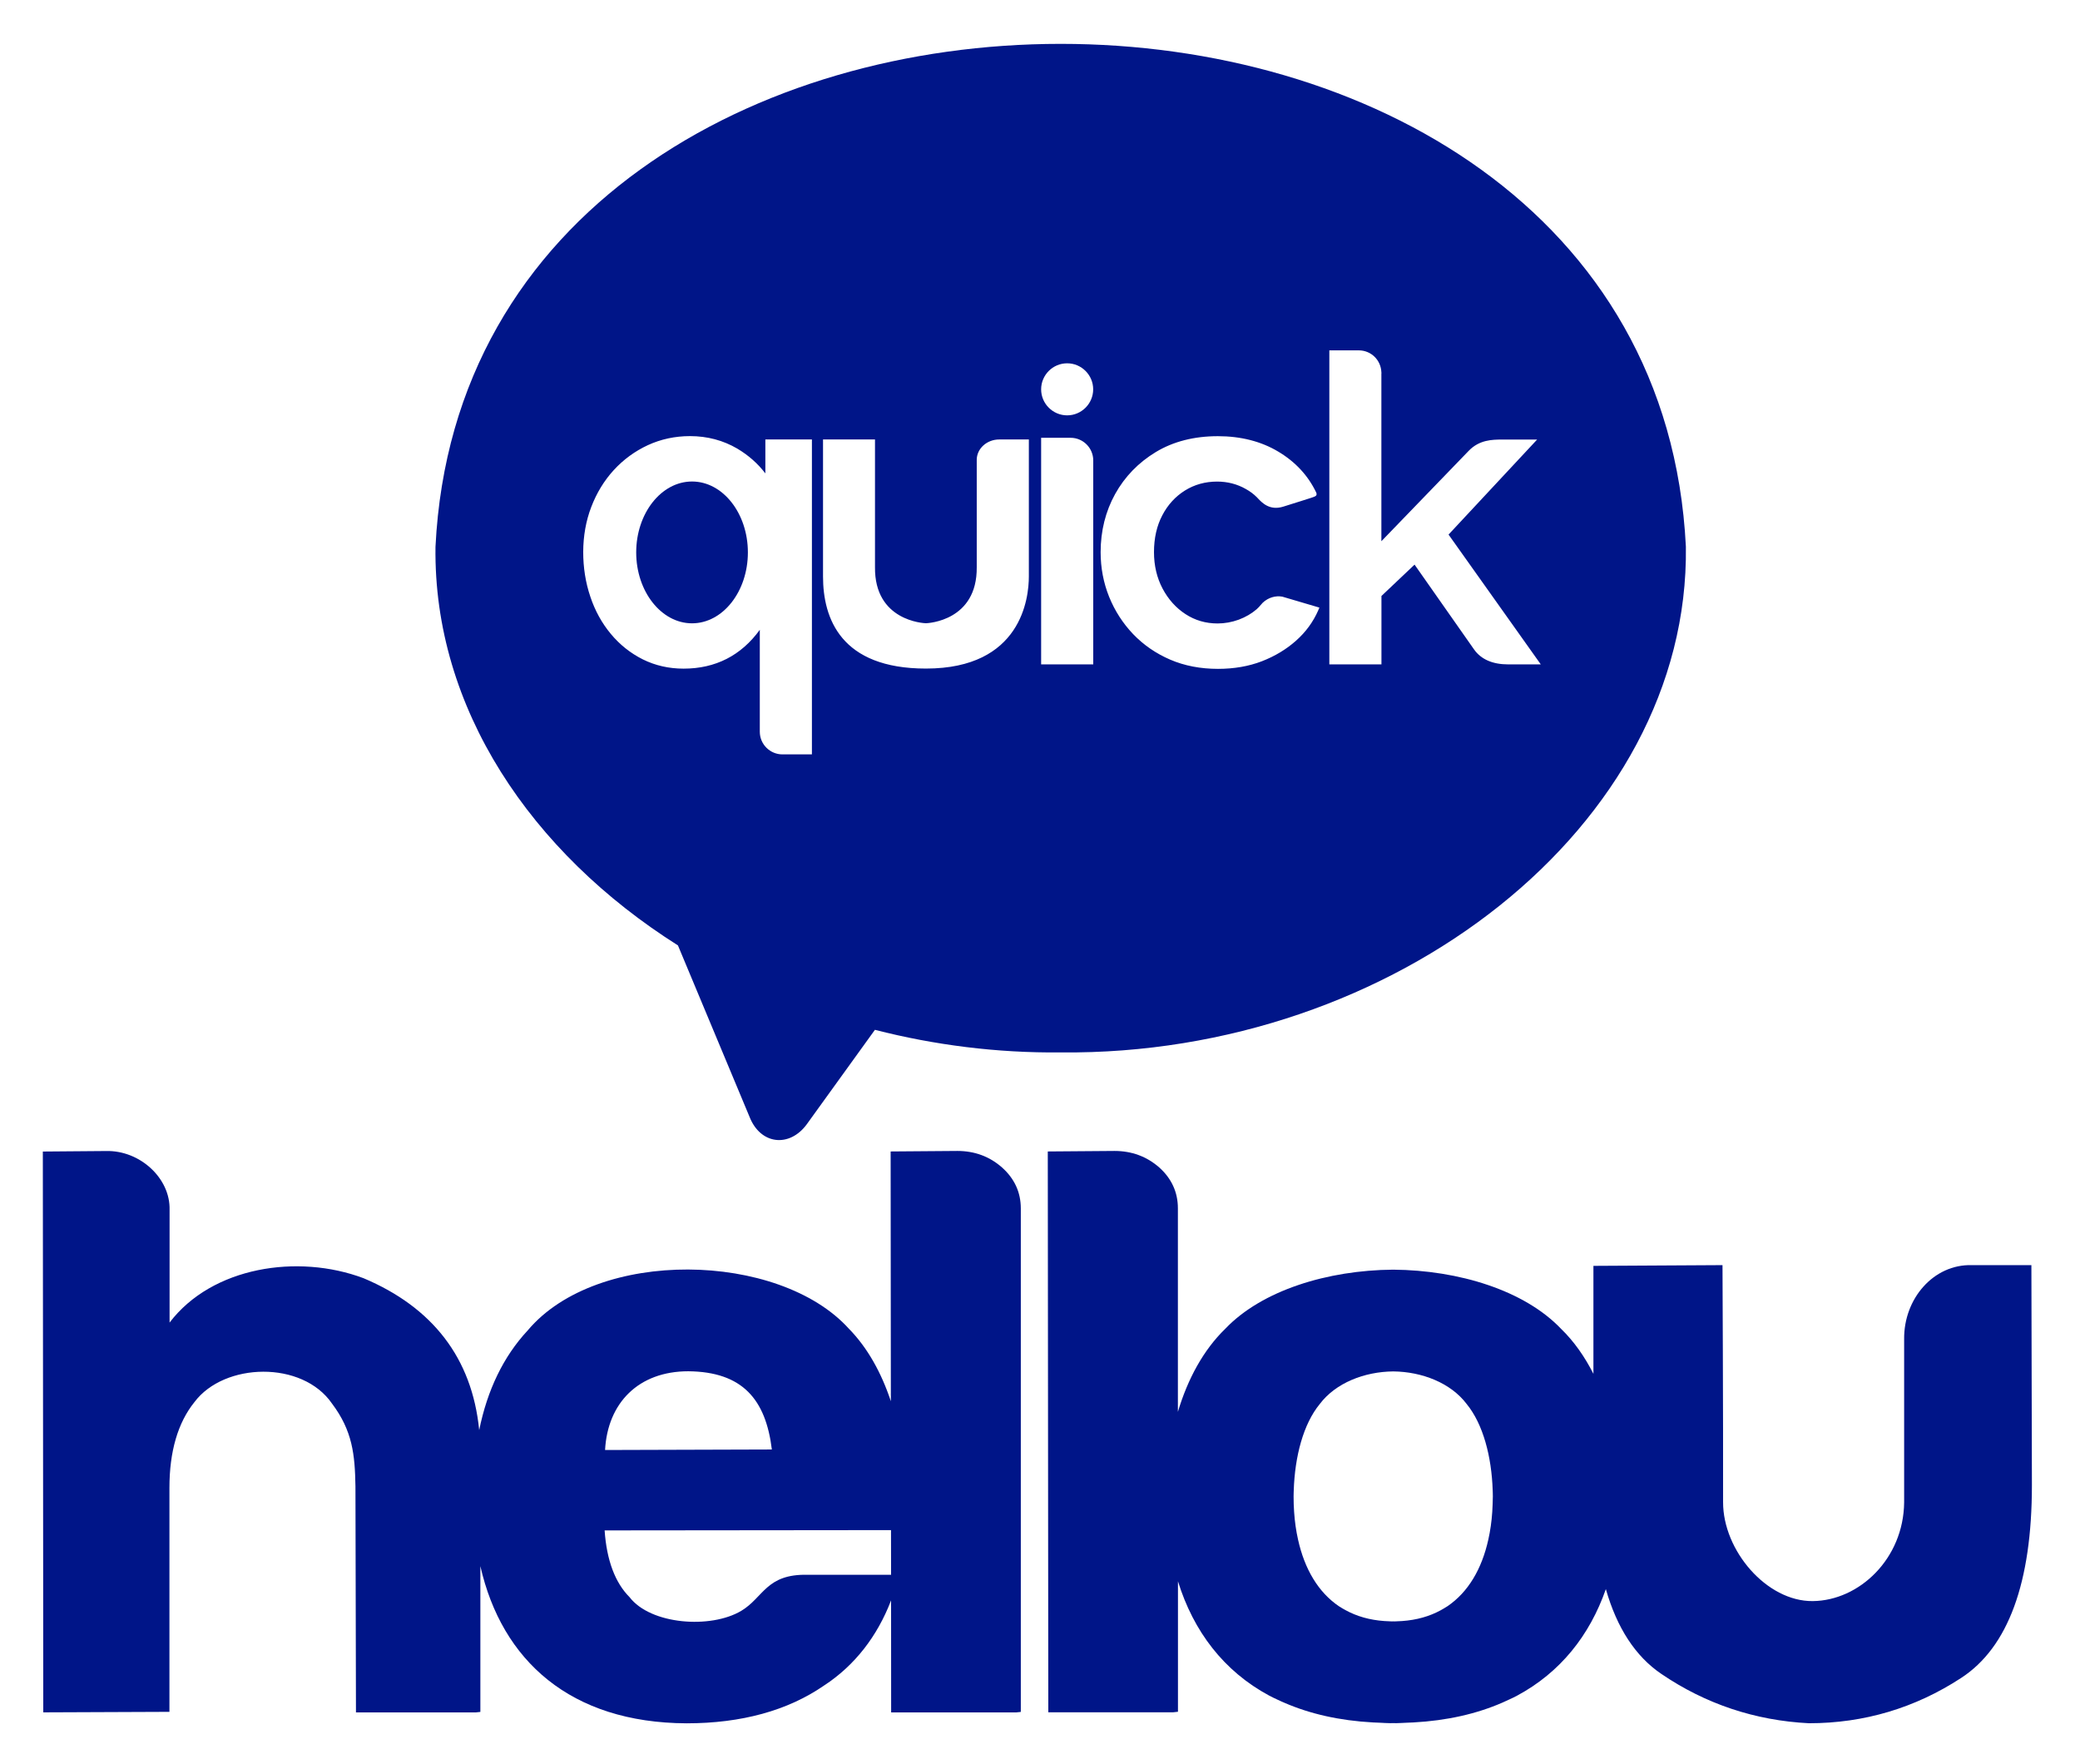
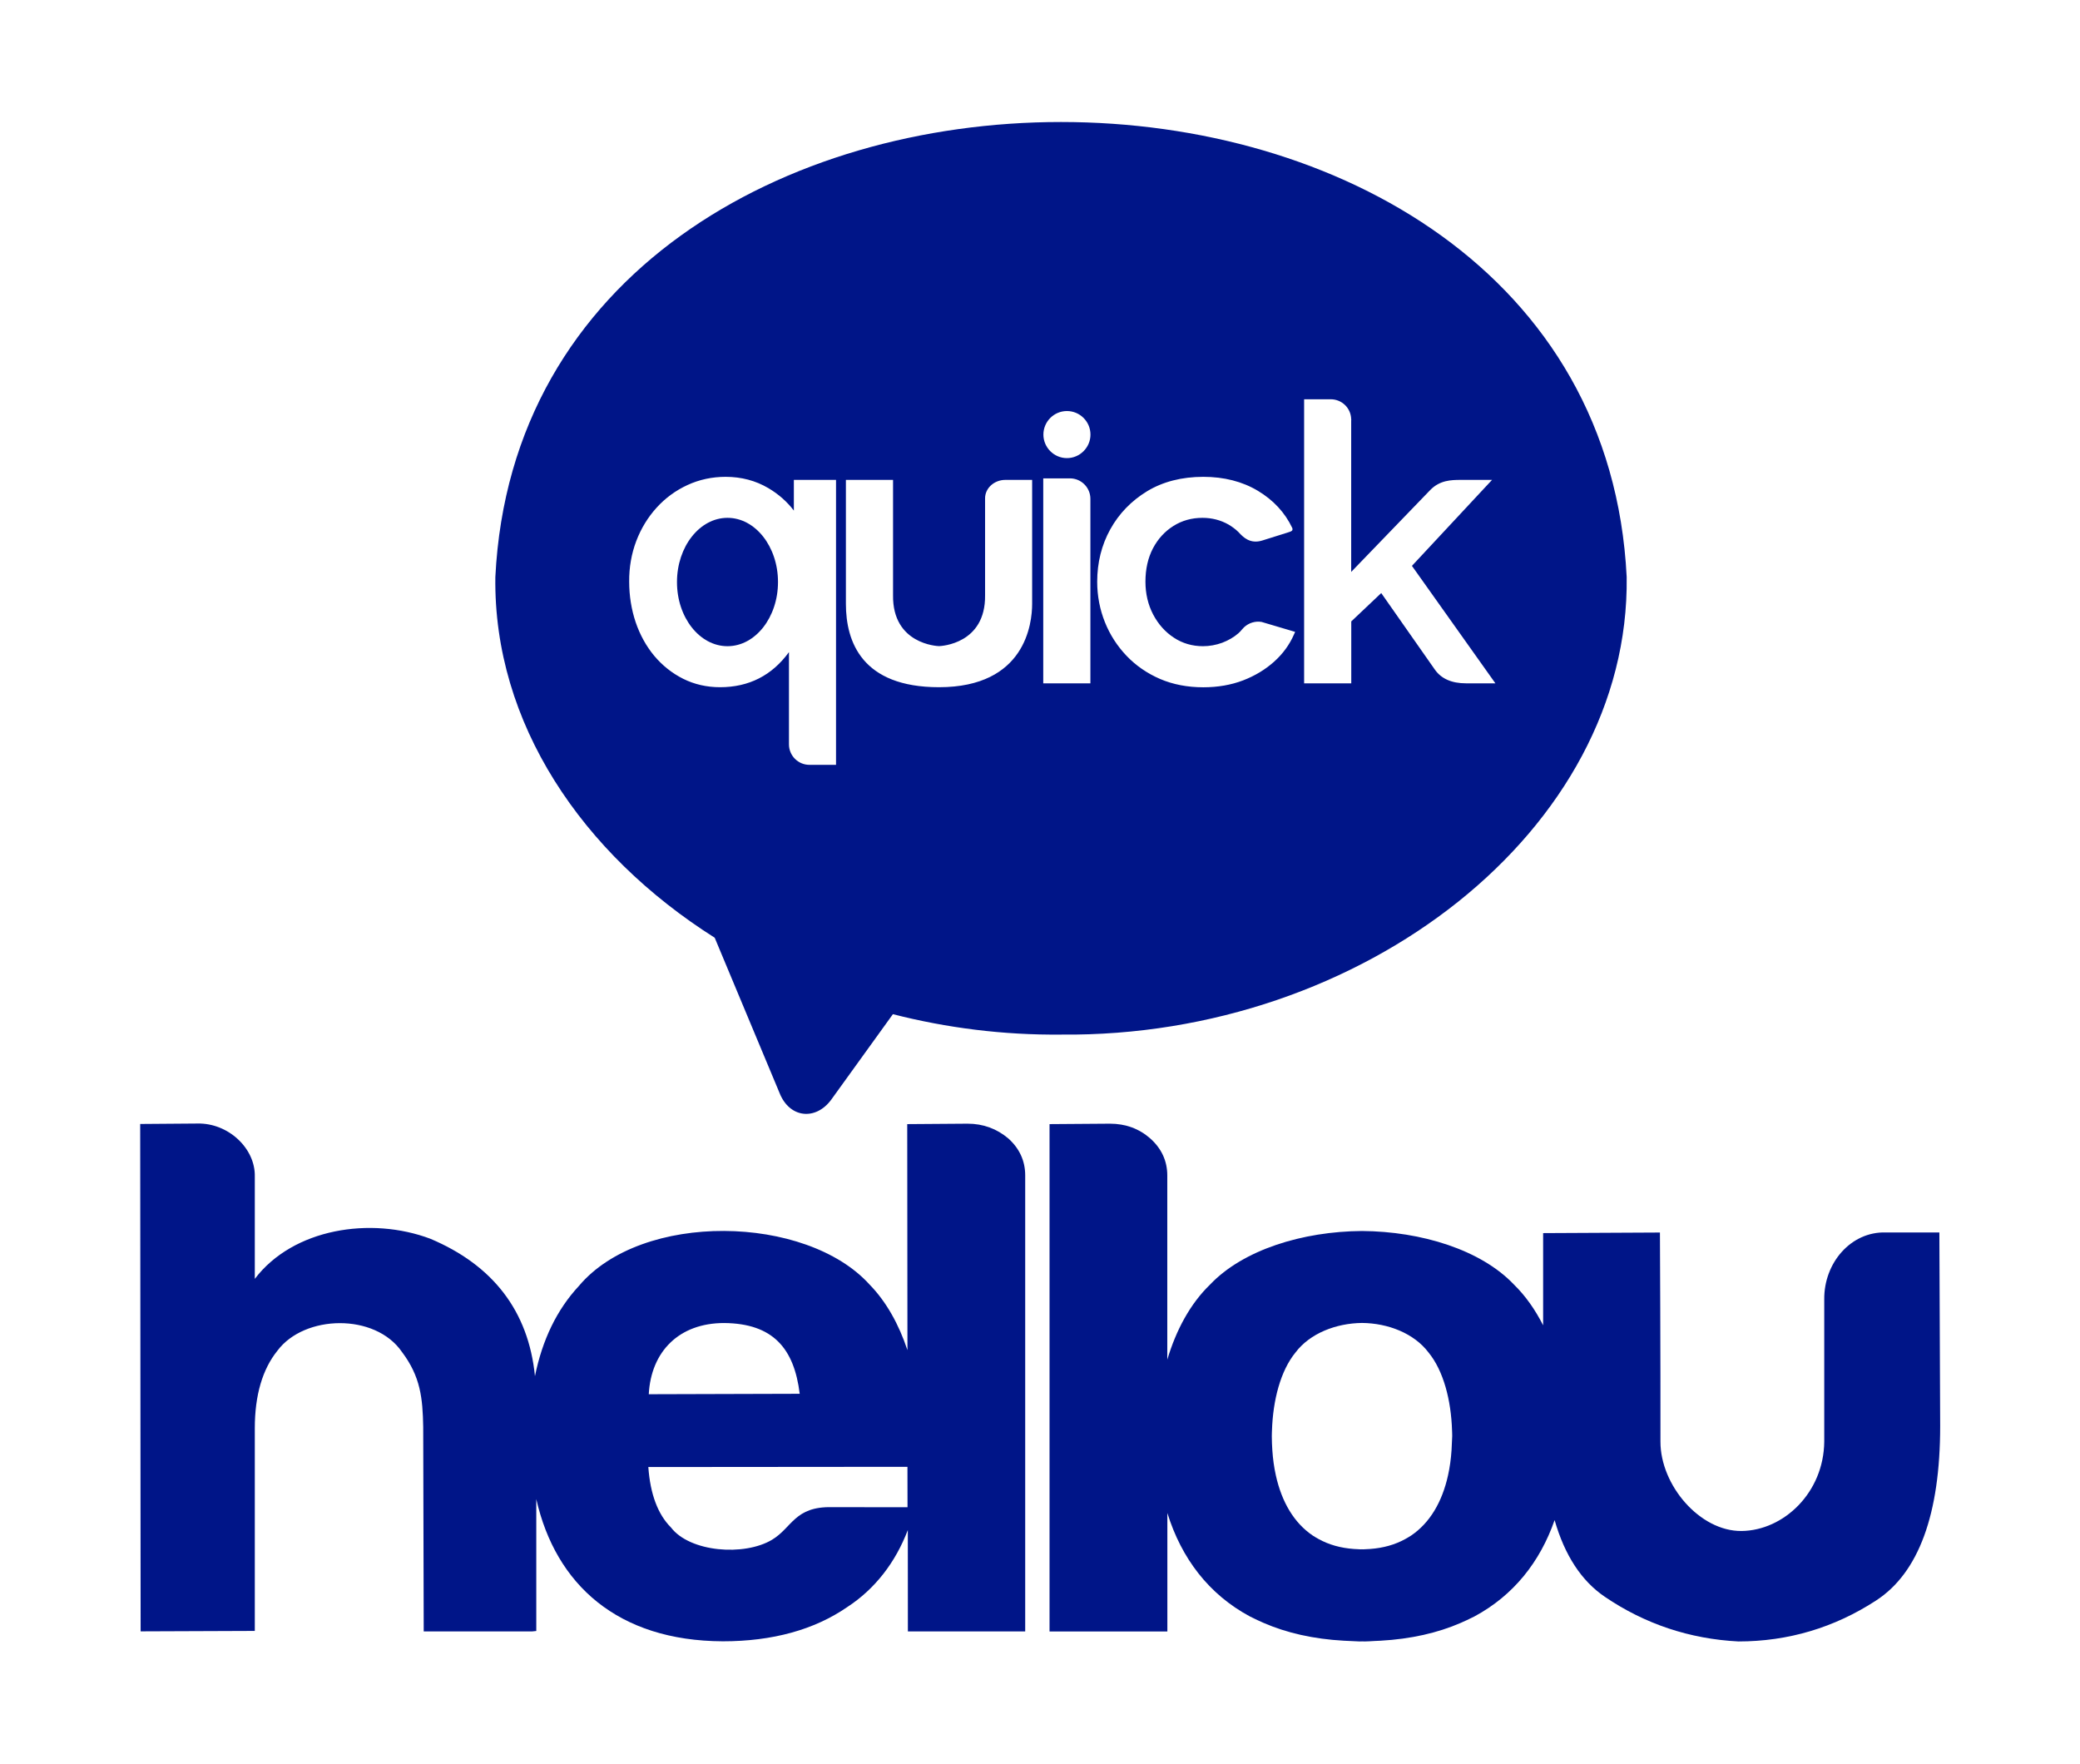
<svg xmlns="http://www.w3.org/2000/svg" version="1.1" id="a" x="0px" y="0px" viewBox="0 0 284.57 241.23" style="enable-background:new 0 0 284.57 241.23;" xml:space="preserve">
  <style type="text/css">
	.st0{fill:#001588;}
</style>
  <g>
-     <path class="st0" d="M130.98,157.45l-9.13,0.07l0.03,34.17c-1.29-3.89-3.19-7.32-5.74-9.92c-9.57-10.58-34.43-11.1-43.95,0.24   c-3.33,3.58-5.52,8.16-6.63,13.63c-0.98-9.91-6.43-16.82-15.82-20.78c-8.99-3.38-20.73-1.57-26.54,6.07c0,0,0-15.42,0-15.42   c0.12-4.31-4.04-8.16-8.68-8.05l-8.66,0.07l0.06,76.72l17.26-0.07v-30.63c0-4.98,1.15-8.92,3.42-11.74   c4.07-5.44,14.77-5.72,18.83,0.21c2.79,3.71,3.13,6.96,3.2,11.32l0.07,30.92h16.38l0.64-0.07c0,0,0-10.51,0-19.94   c2.94,12.93,12.33,21.43,28.21,21.5c7.51,0,13.84-1.74,18.81-5.17c4.22-2.75,7.31-6.78,9.17-11.65l0.01,15.33h17.1l0.64-0.07   v-68.88c0-2.2-0.87-4.08-2.56-5.59C135.4,158.21,133.34,157.45,130.98,157.45z M94.17,187.59c7.41,0.07,10.59,3.84,11.43,10.7   l-22.82,0.07C83.13,191.91,87.36,187.59,94.17,187.59z M110.49,215.43c-5.68-0.13-6.02,3.1-9.07,4.93   c-4.19,2.5-12.41,1.89-15.29-1.87c-1.97-1.97-3.13-5.04-3.41-9.13l39.18-0.04l0.01,6.11C118.85,215.43,110.49,215.43,110.49,215.43   z" />
-     <path class="st0" d="M277.92,173.07c0,0-8.14,0-8.14,0c-5.23-0.15-9.34,4.58-9.27,10.15l0,22.31c-0.08,7.71-6.14,13.44-12.51,13.5   c-6.31,0.06-12.27-6.93-12.26-13.52c0.02-11.56-0.08-32.44-0.08-32.44L218,173.17v14.77c-1.19-2.34-2.65-4.44-4.43-6.16   c-5-5.25-13.98-8.02-22.97-8.09c-8.99,0.07-17.97,2.84-22.97,8.09c-3,2.91-5.14,6.88-6.48,11.36v-27.85c0-2.2-0.87-4.08-2.56-5.59   c-1.7-1.49-3.75-2.25-6.11-2.25l-9.13,0.07l0.07,76.72h17.1l0.64-0.07v-17.85c2.12,6.84,6.26,12.3,12.5,15.65   c0.36,0.19,0.74,0.37,1.11,0.54c0.3,0.15,0.61,0.28,0.93,0.42c3.49,1.52,7.53,2.45,12.15,2.7c0.32,0.02,0.64,0.03,0.96,0.04   c0.47,0.02,0.92,0.06,1.4,0.06c0.13,0,0.26-0.01,0.4-0.01c0.13,0,0.26,0.01,0.4,0.01c0.48,0,0.93-0.05,1.4-0.06   c0.32-0.01,0.65-0.02,0.96-0.04c4.61-0.25,8.66-1.18,12.15-2.7c0.31-0.14,0.62-0.28,0.92-0.42c0.38-0.17,0.75-0.35,1.11-0.54   c5.91-3.17,9.94-8.24,12.15-14.58c1.52,5.31,4.05,9.2,7.59,11.6c6.04,4.11,12.83,6.38,20.2,6.75c7.52,0,14.52-2.08,20.81-6.19   c6.44-4.18,9.69-13.06,9.69-26.37L277.92,173.07z M204.16,206.82c-0.09,1.34-0.27,2.6-0.54,3.8c-0.89,4.01-2.75,7.19-5.6,9.12   c-0.16,0.1-0.32,0.2-0.49,0.3c-0.13,0.08-0.27,0.16-0.4,0.23c-1.53,0.84-3.3,1.35-5.32,1.49c-0.14,0.01-0.28,0.02-0.42,0.02   c-0.21,0.01-0.4,0.03-0.61,0.03c-0.06,0-0.11-0.01-0.17-0.01c-0.06,0-0.11,0.01-0.17,0.01c-0.21,0-0.41-0.03-0.61-0.03   c-0.14-0.01-0.28-0.01-0.42-0.02c-2.02-0.14-3.79-0.65-5.32-1.49c-0.14-0.08-0.27-0.15-0.41-0.23c-0.16-0.1-0.33-0.19-0.49-0.3   c-2.85-1.93-4.71-5.11-5.6-9.12c-0.27-1.2-0.45-2.47-0.54-3.8c-0.05-0.69-0.07-1.4-0.07-2.12c0-0.17,0-0.35,0.01-0.52   c0-0.09,0.01-0.18,0.01-0.27c0.15-4.69,1.31-9.1,3.56-11.84c2.19-2.9,6.12-4.42,10.05-4.46c3.94,0.04,7.87,1.57,10.05,4.46   c2.24,2.74,3.41,7.16,3.56,11.84c0,0.09,0.01,0.19,0.01,0.28c0,0.17,0,0.34,0.01,0.51C204.23,205.42,204.2,206.12,204.16,206.82z" />
-     <path class="st0" d="M94.68,85.27c4.21,0,7.64-4.35,7.64-9.7c0-5.35-3.43-9.7-7.64-9.7c-4.21,0-7.64,4.35-7.64,9.7   C87.04,80.91,90.47,85.27,94.68,85.27z" />
-     <path class="st0" d="M92.75,129.33l9.79,23.44c1.5,3.84,5.47,4.25,7.83,1.04l9.33-12.93c8.12,2.08,16.67,3.18,25.42,3.09   c45.55,0.47,86.04-30.94,85.53-69.18C228.37,28.93,186.74,6,145.11,6c-41.63,0-83.26,22.93-85.53,68.8   C59.28,96.86,72.65,116.63,92.75,129.33z M181.86,47.93h4.04c1.68,0,3.03,1.32,3.09,3l0.01,0.1c0,0.04,0,0.07-0.01,0.1v22.91   c1.1-1.14,4.05-4.19,11.94-12.36c1.47-1.53,3.24-1.54,4.54-1.55l0.2,0c0.94-0.01,3.75,0,3.75,0l0.88,0l-12.12,13l12.62,17.76   l-0.74,0c0,0-2.57,0-3.69,0c-0.01,0-0.01,0-0.01,0c-2.16,0-3.74-0.69-4.7-2.06l-8.13-11.59l-4.53,4.29v9.36h-7.13V47.93z    M152.56,67.59c1.32-2.38,3.19-4.31,5.57-5.75c2.38-1.44,5.24-2.17,8.49-2.17c3.14,0,5.92,0.71,8.26,2.11   c2.35,1.4,4.1,3.29,5.21,5.63c0.13,0.42-0.09,0.49-0.76,0.71c-0.54,0.17-1.61,0.52-3.77,1.19c-1.84,0.57-2.88-0.52-3.44-1.11   l-0.18-0.19c-0.43-0.43-0.93-0.8-1.49-1.11c-1.19-0.68-2.51-1.02-3.94-1.02c-1.62,0-3.09,0.41-4.39,1.22   c-1.3,0.81-2.35,1.95-3.1,3.39c-0.76,1.44-1.14,3.13-1.14,5.04c0,1.83,0.39,3.5,1.17,4.98c0.78,1.47,1.83,2.65,3.14,3.5   c1.3,0.85,2.77,1.28,4.39,1.28c0.99,0,1.96-0.18,2.9-0.52c0.93-0.35,1.76-0.83,2.45-1.43c0.22-0.19,0.39-0.39,0.58-0.61   c0.09-0.11,0.13-0.15,0.17-0.19c0.03-0.03,0.06-0.06,0.08-0.09c0.77-0.72,1.76-0.99,2.67-0.83l5.08,1.5l-0.17,0.4   c-0.68,1.55-1.69,2.94-3.02,4.12c-1.32,1.18-2.9,2.13-4.68,2.82c-1.79,0.69-3.81,1.04-6,1.04c-2.39,0-4.59-0.42-6.54-1.26   c-1.95-0.84-3.65-2.01-5.07-3.49c-1.41-1.48-2.52-3.2-3.29-5.11c-0.77-1.91-1.16-3.96-1.16-6.1   C150.58,72.63,151.25,69.96,152.56,67.59z M146,49.7c1.96,0,3.56,1.6,3.56,3.56s-1.6,3.56-3.56,3.56c-1.96,0-3.56-1.6-3.56-3.56   S144.04,49.7,146,49.7z M142.44,59.89h4.03c1.71,0,3.1,1.39,3.1,3.1v27.9h-7.13V59.89z M112.59,60.12h7.12v17.45   c-0.09,7.38,6.68,7.68,6.97,7.69c0.26-0.01,7.03-0.31,6.95-7.68v-3.7c0,0,0-10.87,0-10.97c0-1.53,1.38-2.79,3.07-2.79h4.06v18.74   c0,2.96-1.02,12.6-14.08,12.6c-11.64,0-14.08-6.85-14.08-12.6V60.12z M80.89,69.36c0.73-1.91,1.76-3.61,3.08-5.05   c1.32-1.44,2.89-2.59,4.66-3.41c1.78-0.82,3.72-1.24,5.77-1.24c2.37,0,4.54,0.58,6.47,1.71c1.53,0.91,2.82,2.05,3.84,3.39v-4.64   h6.37v43.08h-4.03c-1.71,0-3.1-1.39-3.1-3.1V86.16c-2.56,3.52-6.06,5.31-10.43,5.31c-2.01,0-3.89-0.43-5.58-1.27   c-1.68-0.84-3.15-2.01-4.37-3.48c-1.22-1.46-2.17-3.18-2.81-5.11c-0.65-1.92-0.97-3.97-0.97-6.11   C79.8,73.33,80.16,71.26,80.89,69.36z" />
+     <path class="st0" d="M132.38,153.72l-8.26,0.06l0.03,30.92c-1.17-3.52-2.89-6.63-5.19-8.98c-8.66-9.57-31.16-10.04-39.77,0.21   c-3.01,3.24-5,7.38-6,12.33c-0.89-8.97-5.82-15.22-14.32-18.8c-8.13-3.06-18.76-1.42-24.01,5.49c0,0,0-13.96,0-13.96   c0.11-3.9-3.65-7.39-7.85-7.29l-7.83,0.06l0.06,69.41l15.62-0.06v-27.72c0-4.5,1.04-8.07,3.1-10.62   c3.68-4.93,13.37-5.17,17.04,0.19c2.53,3.36,2.83,6.3,2.9,10.25l0.07,27.97h14.82l0.58-0.06c0,0,0-9.51,0-18.04   c2.66,11.7,11.15,19.39,25.52,19.45c6.8,0,12.52-1.58,17.02-4.68c3.82-2.49,6.61-6.13,8.29-10.54l0.01,13.87l16.05,0v-62.39   c0-1.99-0.79-3.69-2.32-5.06C136.37,154.41,134.51,153.72,132.38,153.72z M99.07,180.99c6.7,0.06,9.58,3.48,10.34,9.68l-20.65,0.06   C89.07,184.89,92.9,180.99,99.07,180.99z M113.83,206.18c-5.14-0.12-5.45,2.81-8.21,4.46c-3.79,2.27-11.23,1.71-13.83-1.69   c-1.78-1.78-2.83-4.56-3.09-8.26l35.45-0.03l0.01,5.53C121.4,206.18,113.83,206.18,113.83,206.18z" />
+     <path class="st0" d="M265.33,168.6c0,0-7.36,0-7.36,0c-4.73-0.13-8.45,4.15-8.39,9.18l0,19.44c-0.07,6.98-5.56,12.16-11.32,12.22   c-5.71,0.05-11.1-6.27-11.09-12.23c0.02-10.46-0.07-28.6-0.07-28.6l-15.98,0.08v12.61c-1.08-2.12-2.4-4.02-4-5.58   c-4.52-4.75-12.65-7.26-20.78-7.32c-8.14,0.06-16.26,2.57-20.78,7.32c-2.72,2.63-4.65,6.22-5.86,10.28v-25.19   c0-1.99-0.79-3.69-2.32-5.06c-1.53-1.35-3.39-2.03-5.53-2.03l-8.26,0.06l0,69.41l16.12,0v-16.21c1.92,6.19,5.66,11.13,11.31,14.16   c0.33,0.17,0.67,0.33,1.01,0.49c0.27,0.13,0.55,0.26,0.84,0.38c3.15,1.37,6.82,2.21,10.99,2.44c0.29,0.02,0.58,0.03,0.87,0.04   c0.43,0.01,0.83,0.05,1.27,0.06c0.12,0,0.24-0.01,0.36-0.01c0.12,0,0.24,0.01,0.36,0.01c0.44,0,0.84-0.04,1.27-0.06   c0.29-0.01,0.58-0.02,0.87-0.04c4.17-0.23,7.84-1.07,10.99-2.44c0.28-0.12,0.56-0.25,0.84-0.38c0.34-0.16,0.68-0.32,1.01-0.49   c5.35-2.87,8.99-7.45,10.99-13.19c1.38,4.81,3.67,8.32,6.87,10.49c5.47,3.72,11.61,5.77,18.28,6.11c6.8,0,13.14-1.89,18.83-5.6   c5.83-3.78,8.77-11.82,8.77-23.86L265.33,168.6z M198.59,198.38c-0.08,1.21-0.24,2.36-0.48,3.44c-0.8,3.63-2.48,6.51-5.06,8.25   c-0.14,0.09-0.29,0.18-0.44,0.27c-0.12,0.07-0.24,0.14-0.37,0.21c-1.38,0.76-2.98,1.22-4.81,1.35c-0.13,0.01-0.25,0.02-0.38,0.02   c-0.19,0.01-0.36,0.03-0.56,0.03c-0.05,0-0.1-0.01-0.16-0.01c-0.05,0-0.1,0.01-0.16,0.01c-0.19,0-0.37-0.02-0.56-0.03   c-0.13-0.01-0.26-0.01-0.38-0.02c-1.83-0.13-3.43-0.59-4.81-1.35c-0.12-0.07-0.25-0.14-0.37-0.21c-0.15-0.09-0.3-0.18-0.44-0.27   c-2.58-1.74-4.26-4.62-5.06-8.25c-0.24-1.08-0.4-2.23-0.48-3.44c-0.04-0.63-0.07-1.26-0.07-1.92c0-0.16,0-0.31,0.01-0.47   c0-0.08,0.01-0.16,0.01-0.25c0.13-4.24,1.19-8.24,3.22-10.72c1.98-2.62,5.54-4,9.1-4.04c3.56,0.03,7.12,1.42,9.1,4.04   c2.03,2.48,3.09,6.47,3.22,10.71c0,0.09,0.01,0.17,0.01,0.25c0,0.15,0,0.31,0.01,0.47C198.65,197.12,198.63,197.76,198.59,198.38z" />
+     <path class="st0" d="M99.53,88.4c3.81,0,6.91-3.94,6.91-8.78c0-4.84-3.1-8.78-6.91-8.78c-3.81,0-6.91,3.94-6.91,8.78   C92.61,84.47,95.72,88.4,99.53,88.4z" />
+     <path class="st0" d="M97.78,128.28l8.86,21.21c1.36,3.48,4.95,3.84,7.08,0.95l8.44-11.7c7.35,1.88,15.09,2.87,23,2.79   c41.21,0.43,77.85-28,77.39-62.59c-2.06-41.51-39.73-62.25-77.39-62.25c-37.67,0-75.33,20.75-77.39,62.25   C67.5,98.89,79.6,116.78,97.78,128.28z M178.41,54.62h3.65c1.52,0,2.75,1.19,2.8,2.71l0.01,0.09c0,0.03,0,0.06-0.01,0.09v20.73   c1-1.03,3.66-3.79,10.8-11.19c1.33-1.38,2.93-1.39,4.1-1.4l0.18,0c0.85-0.01,3.4,0,3.4,0l0.79,0l-10.96,11.76l11.42,16.07l-0.67,0   c0,0-2.33,0-3.34,0c0,0-0.01,0-0.01,0c-1.96,0-3.38-0.63-4.25-1.86l-7.35-10.49l-4.1,3.88v8.47h-6.45V54.62z M151.9,72.41   c1.19-2.15,2.89-3.9,5.04-5.21c2.15-1.3,4.74-1.97,7.68-1.97c2.84,0,5.35,0.64,7.47,1.91c2.12,1.27,3.71,2.98,4.71,5.09   c0.12,0.38-0.08,0.45-0.69,0.64c-0.49,0.16-1.46,0.47-3.41,1.07c-1.67,0.52-2.61-0.47-3.12-1l-0.16-0.17   c-0.39-0.38-0.85-0.72-1.34-1.01c-1.07-0.61-2.28-0.92-3.57-0.92c-1.46,0-2.8,0.37-3.97,1.11c-1.18,0.74-2.12,1.77-2.8,3.06   c-0.68,1.3-1.03,2.83-1.03,4.56c0,1.65,0.36,3.17,1.06,4.5c0.7,1.33,1.66,2.4,2.84,3.17c1.17,0.77,2.51,1.16,3.97,1.16   c0.89,0,1.78-0.16,2.63-0.47c0.84-0.32,1.59-0.75,2.22-1.3c0.2-0.17,0.36-0.36,0.52-0.55c0.08-0.1,0.12-0.13,0.16-0.17   c0.03-0.03,0.05-0.05,0.07-0.08c0.69-0.65,1.59-0.89,2.42-0.75l4.59,1.36l-0.16,0.36c-0.61,1.4-1.53,2.66-2.73,3.73   c-1.2,1.07-2.62,1.93-4.24,2.55c-1.62,0.62-3.45,0.94-5.43,0.94c-2.16,0-4.15-0.38-5.92-1.14c-1.76-0.76-3.3-1.82-4.58-3.16   c-1.28-1.34-2.28-2.89-2.97-4.62c-0.69-1.73-1.05-3.58-1.05-5.52C150.11,76.97,150.71,74.56,151.9,72.41z M145.97,56.23   c1.78,0,3.22,1.45,3.22,3.22s-1.45,3.22-3.22,3.22s-3.22-1.45-3.22-3.22S144.19,56.23,145.97,56.23z M142.74,65.44h3.64   c1.55,0,2.8,1.26,2.8,2.8v25.24h-6.45V65.44z M115.73,65.65h6.45v15.79c-0.08,6.67,6.05,6.95,6.31,6.95   c0.24-0.01,6.36-0.28,6.28-6.95V78.1c0,0,0-9.83,0-9.93c0-1.39,1.25-2.52,2.77-2.52h3.67v16.96c0,2.67-0.92,11.4-12.74,11.4   c-10.53,0-12.74-6.2-12.74-11.4V65.65z M87.05,74.01c0.66-1.73,1.6-3.26,2.79-4.57c1.19-1.31,2.61-2.35,4.22-3.09   c1.61-0.74,3.36-1.12,5.22-1.12c2.14,0,4.11,0.52,5.85,1.55c1.39,0.82,2.55,1.85,3.48,3.07v-4.2h5.77v38.98h-3.64   c-1.55,0-2.8-1.26-2.8-2.8V89.21c-2.32,3.19-5.48,4.8-9.43,4.8c-1.82,0-3.52-0.39-5.04-1.15c-1.52-0.76-2.85-1.82-3.96-3.14   c-1.1-1.32-1.96-2.88-2.55-4.62c-0.58-1.74-0.88-3.6-0.88-5.52C86.06,77.6,86.4,75.73,87.05,74.01z" />
  </g>
</svg>
